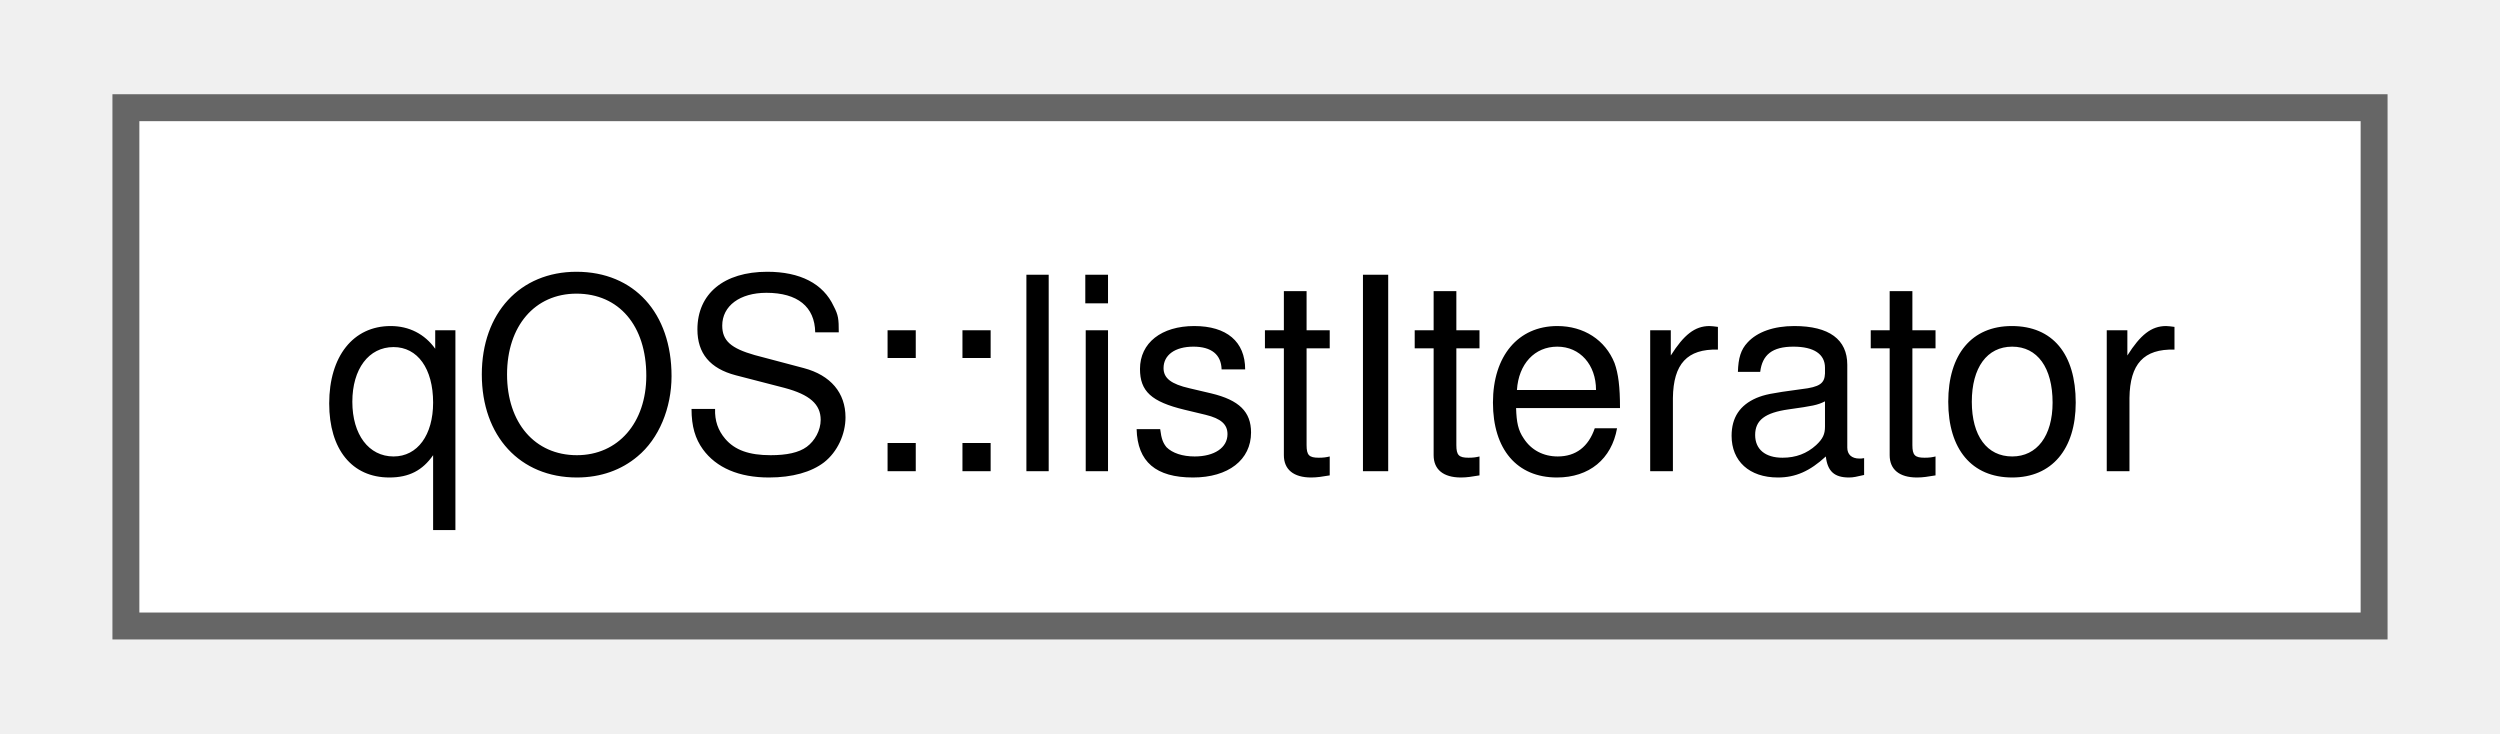
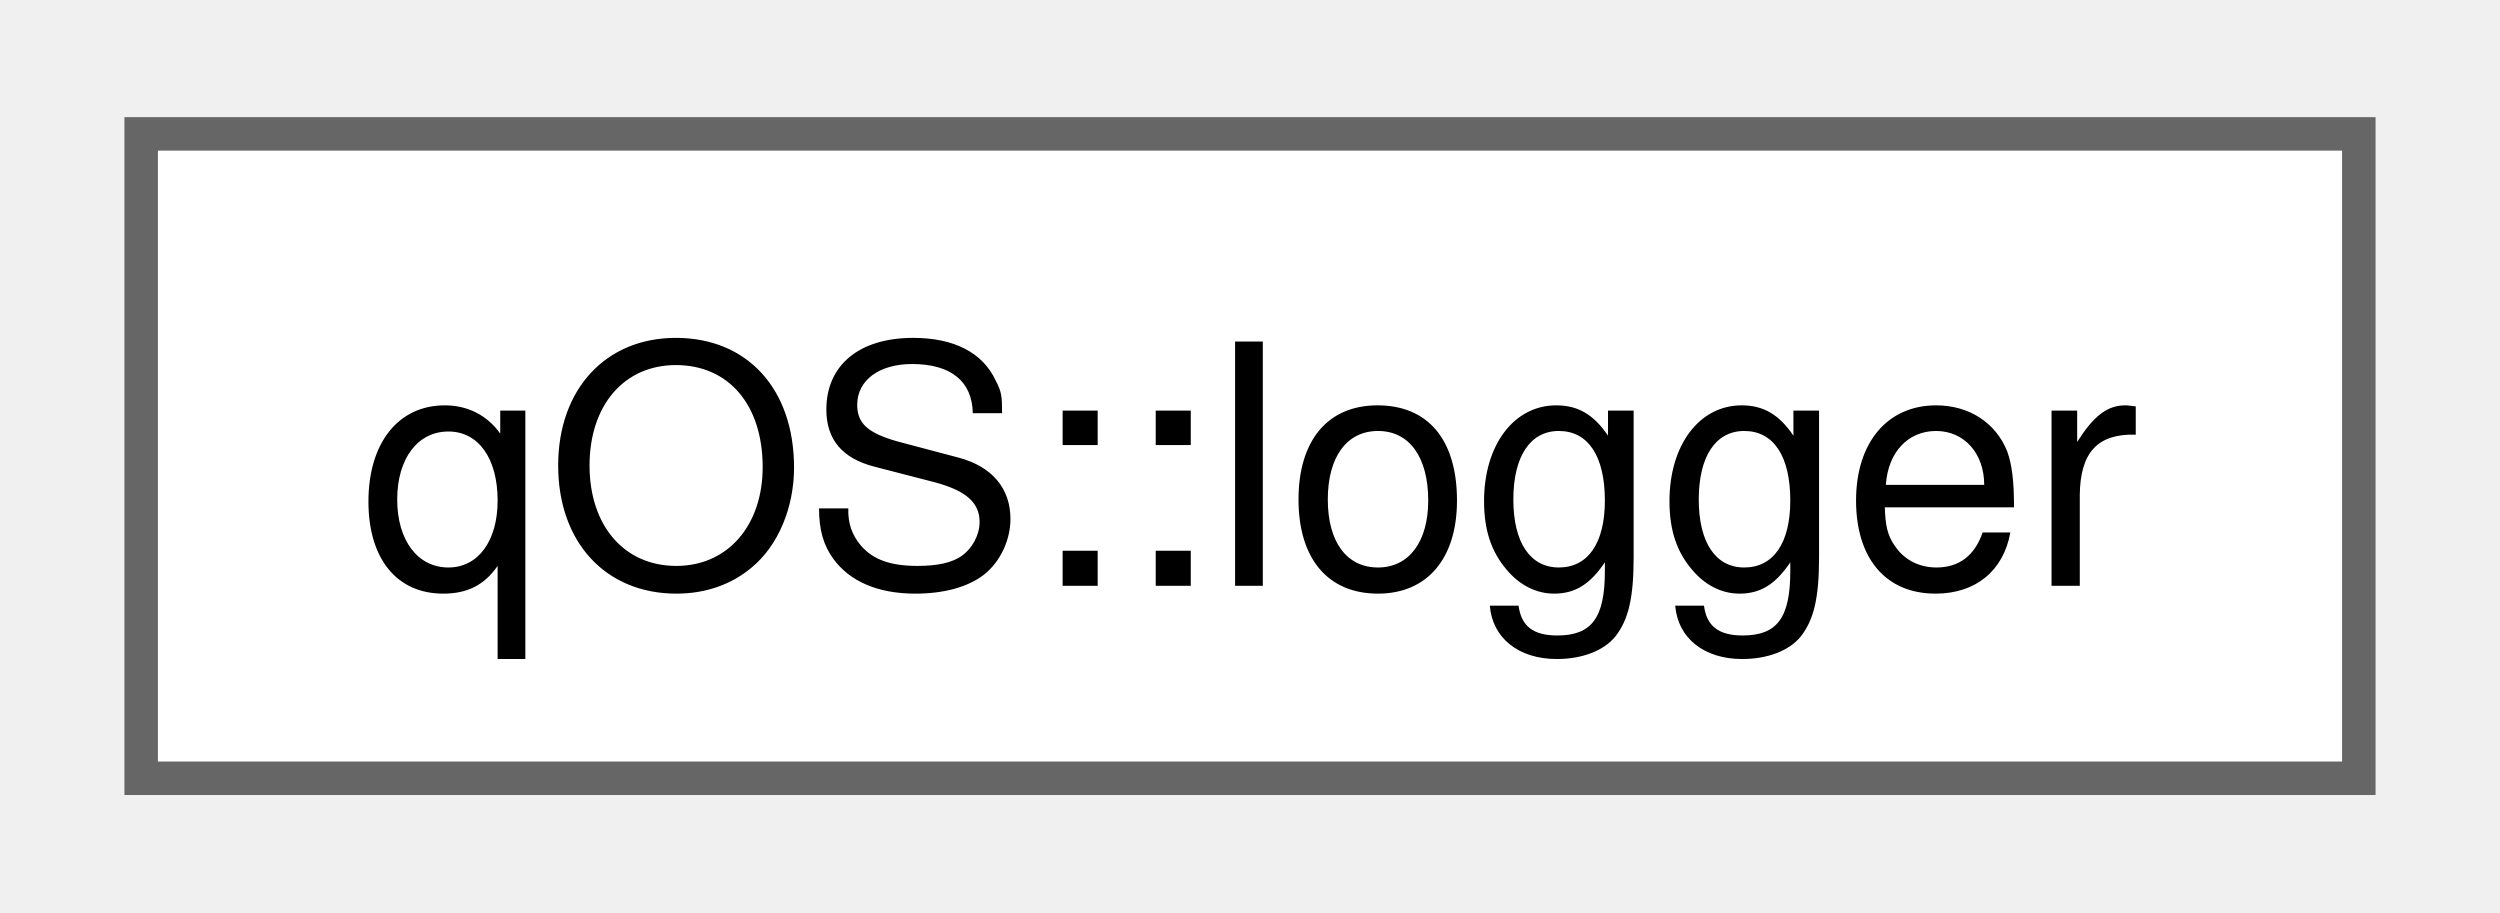
- <svg xmlns="http://www.w3.org/2000/svg" xmlns:xlink="http://www.w3.org/1999/xlink" width="92pt" height="27pt" viewBox="0.00 0.00 91.50 27.25">
+ <svg xmlns="http://www.w3.org/2000/svg" xmlns:xlink="http://www.w3.org/1999/xlink" width="74pt" height="27pt" viewBox="0.00 0.00 74.25 27.25">
  <g id="graph0" class="graph" transform="scale(1 1) rotate(0) translate(4 23.25)">
    <g id="Node000000" class="node">
      <g id="a_Node000000">
-         <a xlink:href="classq_o_s_1_1list_iterator.html" target="_top" xlink:title="A list iterator.">
-           <polygon fill="white" stroke="#666666" points="83.5,-19.25 0,-19.25 0,0 83.5,0 83.5,-19.25" />
-           <text text-anchor="middle" x="41.75" y="-5.75" font-family="Helvetica,sans-Serif" font-size="10.00">qOS::listIterator</text>
+         <a xlink:href="classq_o_s_1_1logger.html" target="_top" xlink:title="The global class to output logging streams. Its usage requires the static method: logger::out()">
+           <polygon fill="white" stroke="#666666" points="66.25,-19.25 0,-19.25 0,0 66.25,0 66.25,-19.25" />
+           <text text-anchor="middle" x="33.12" y="-5.75" font-family="Helvetica,sans-Serif" font-size="10.00">qOS::logger</text>
        </a>
      </g>
    </g>
  </g>
</svg>
